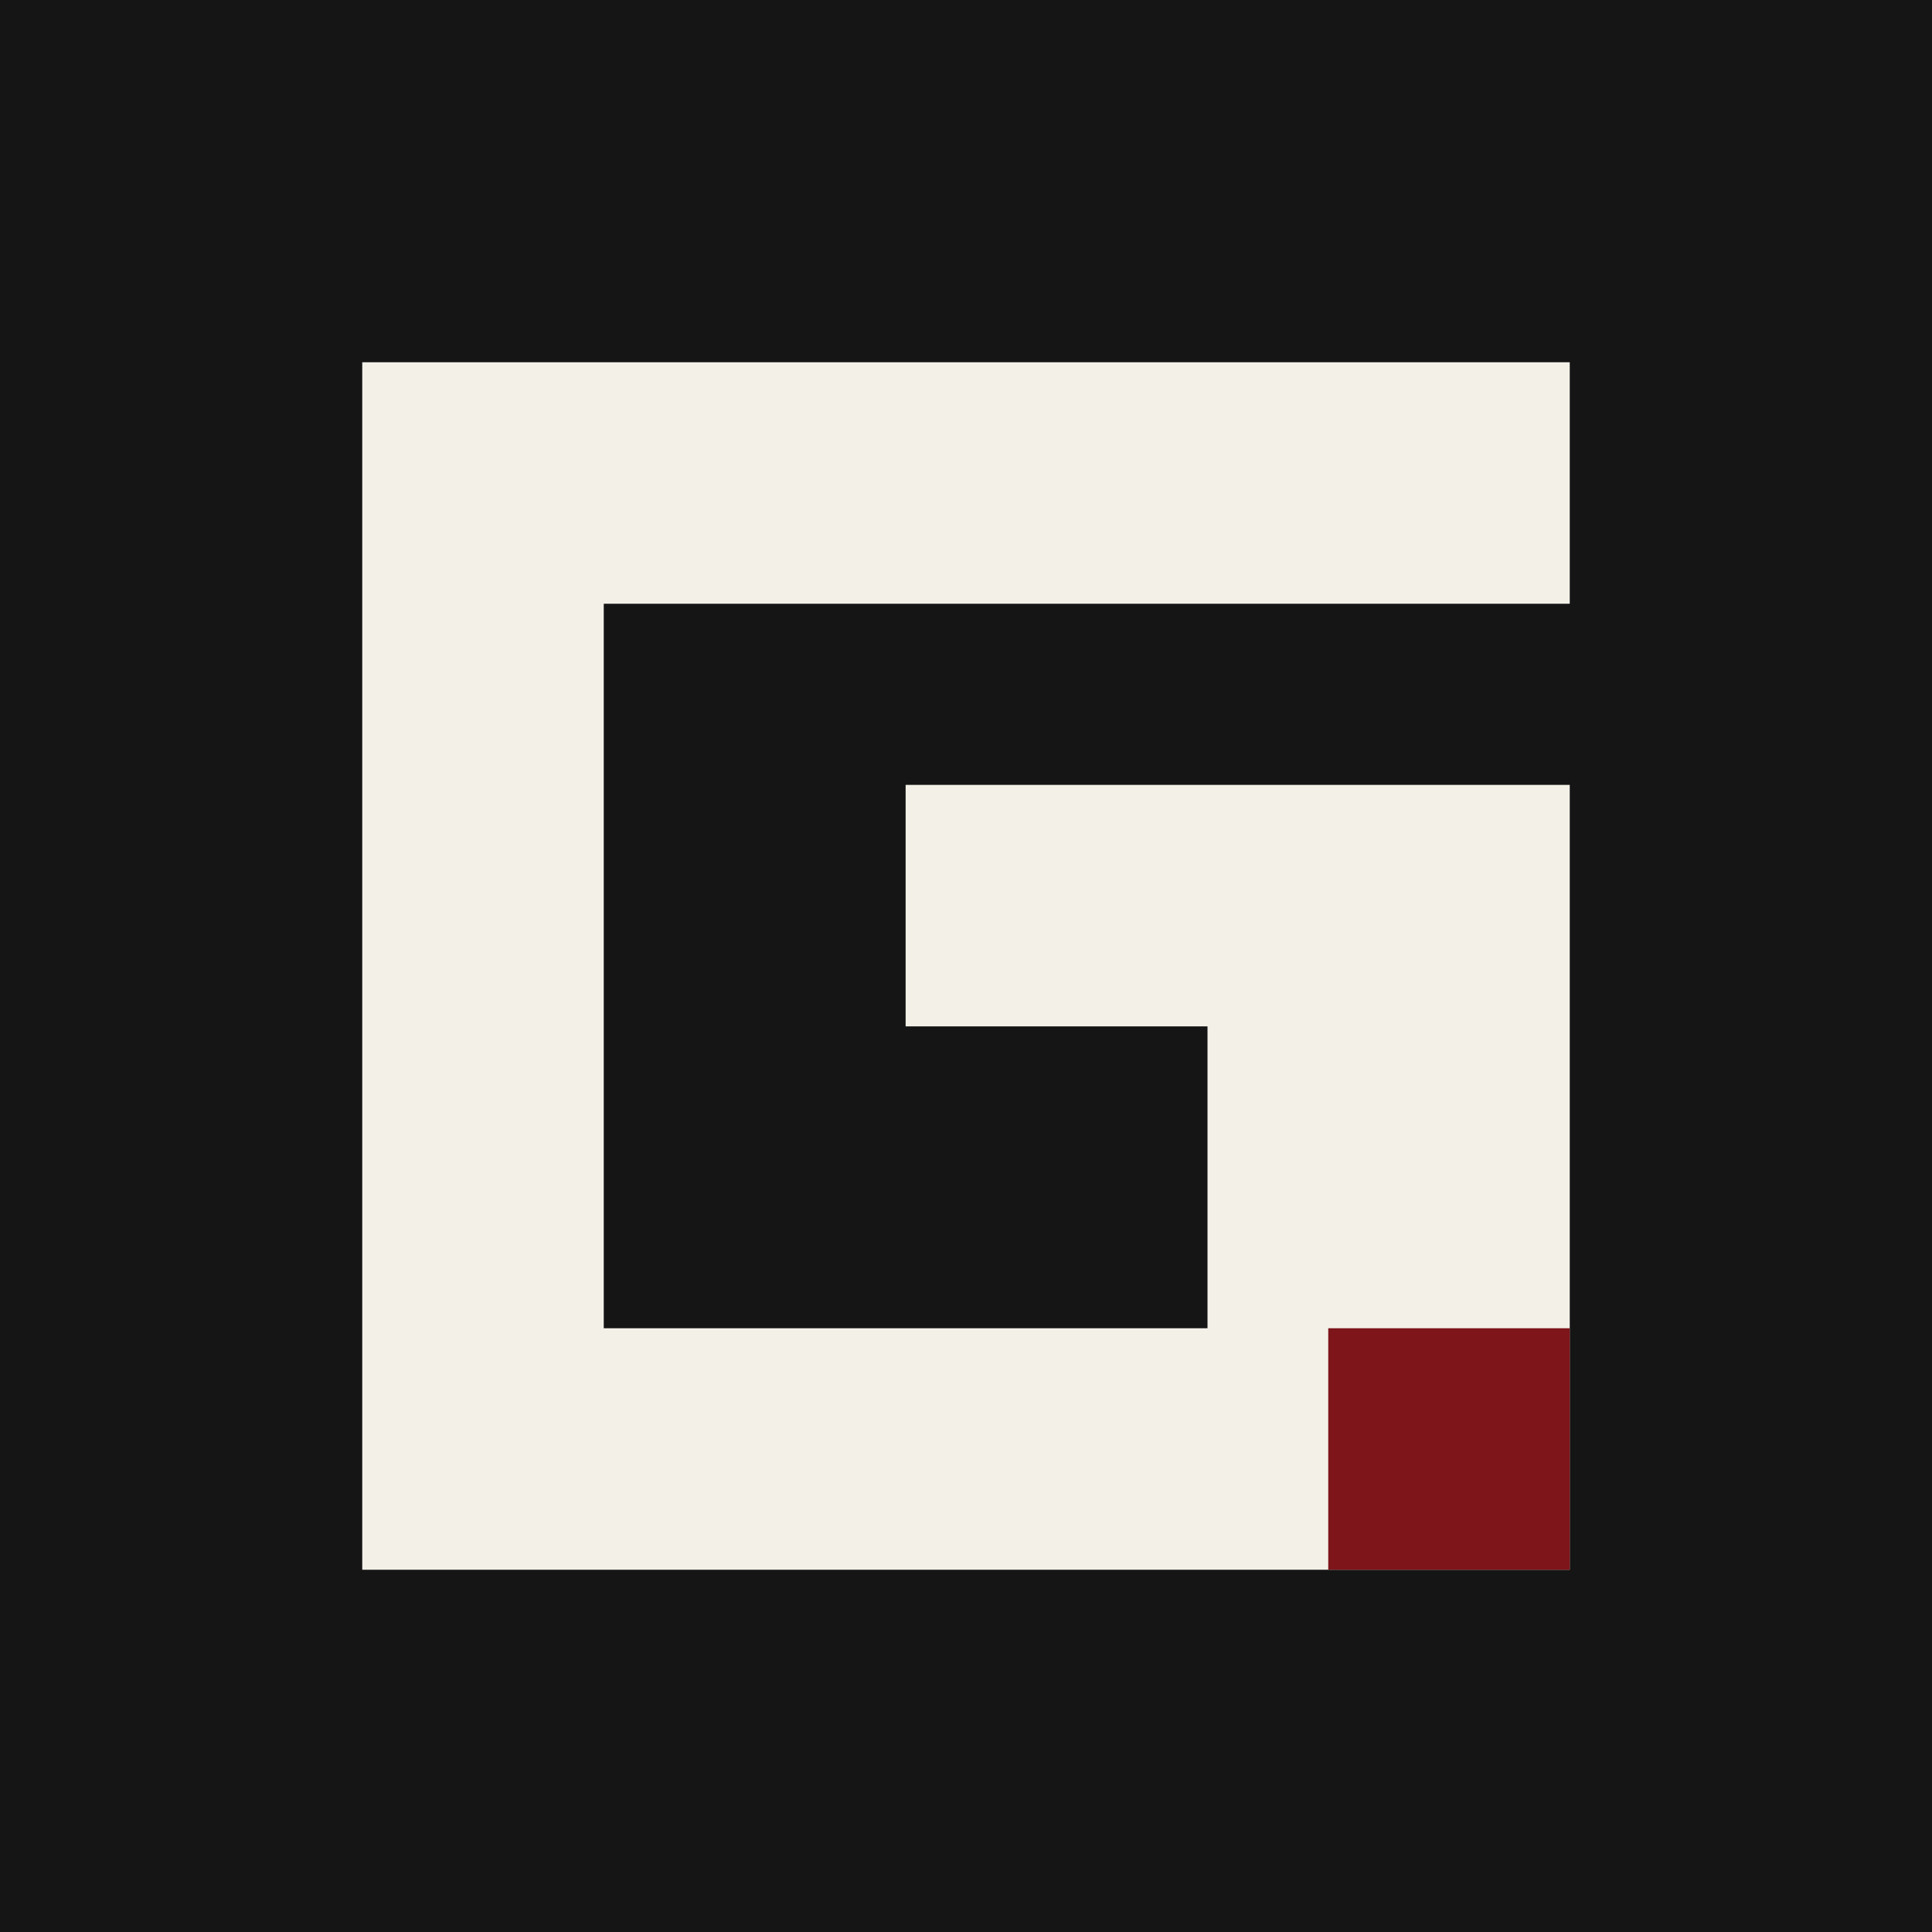
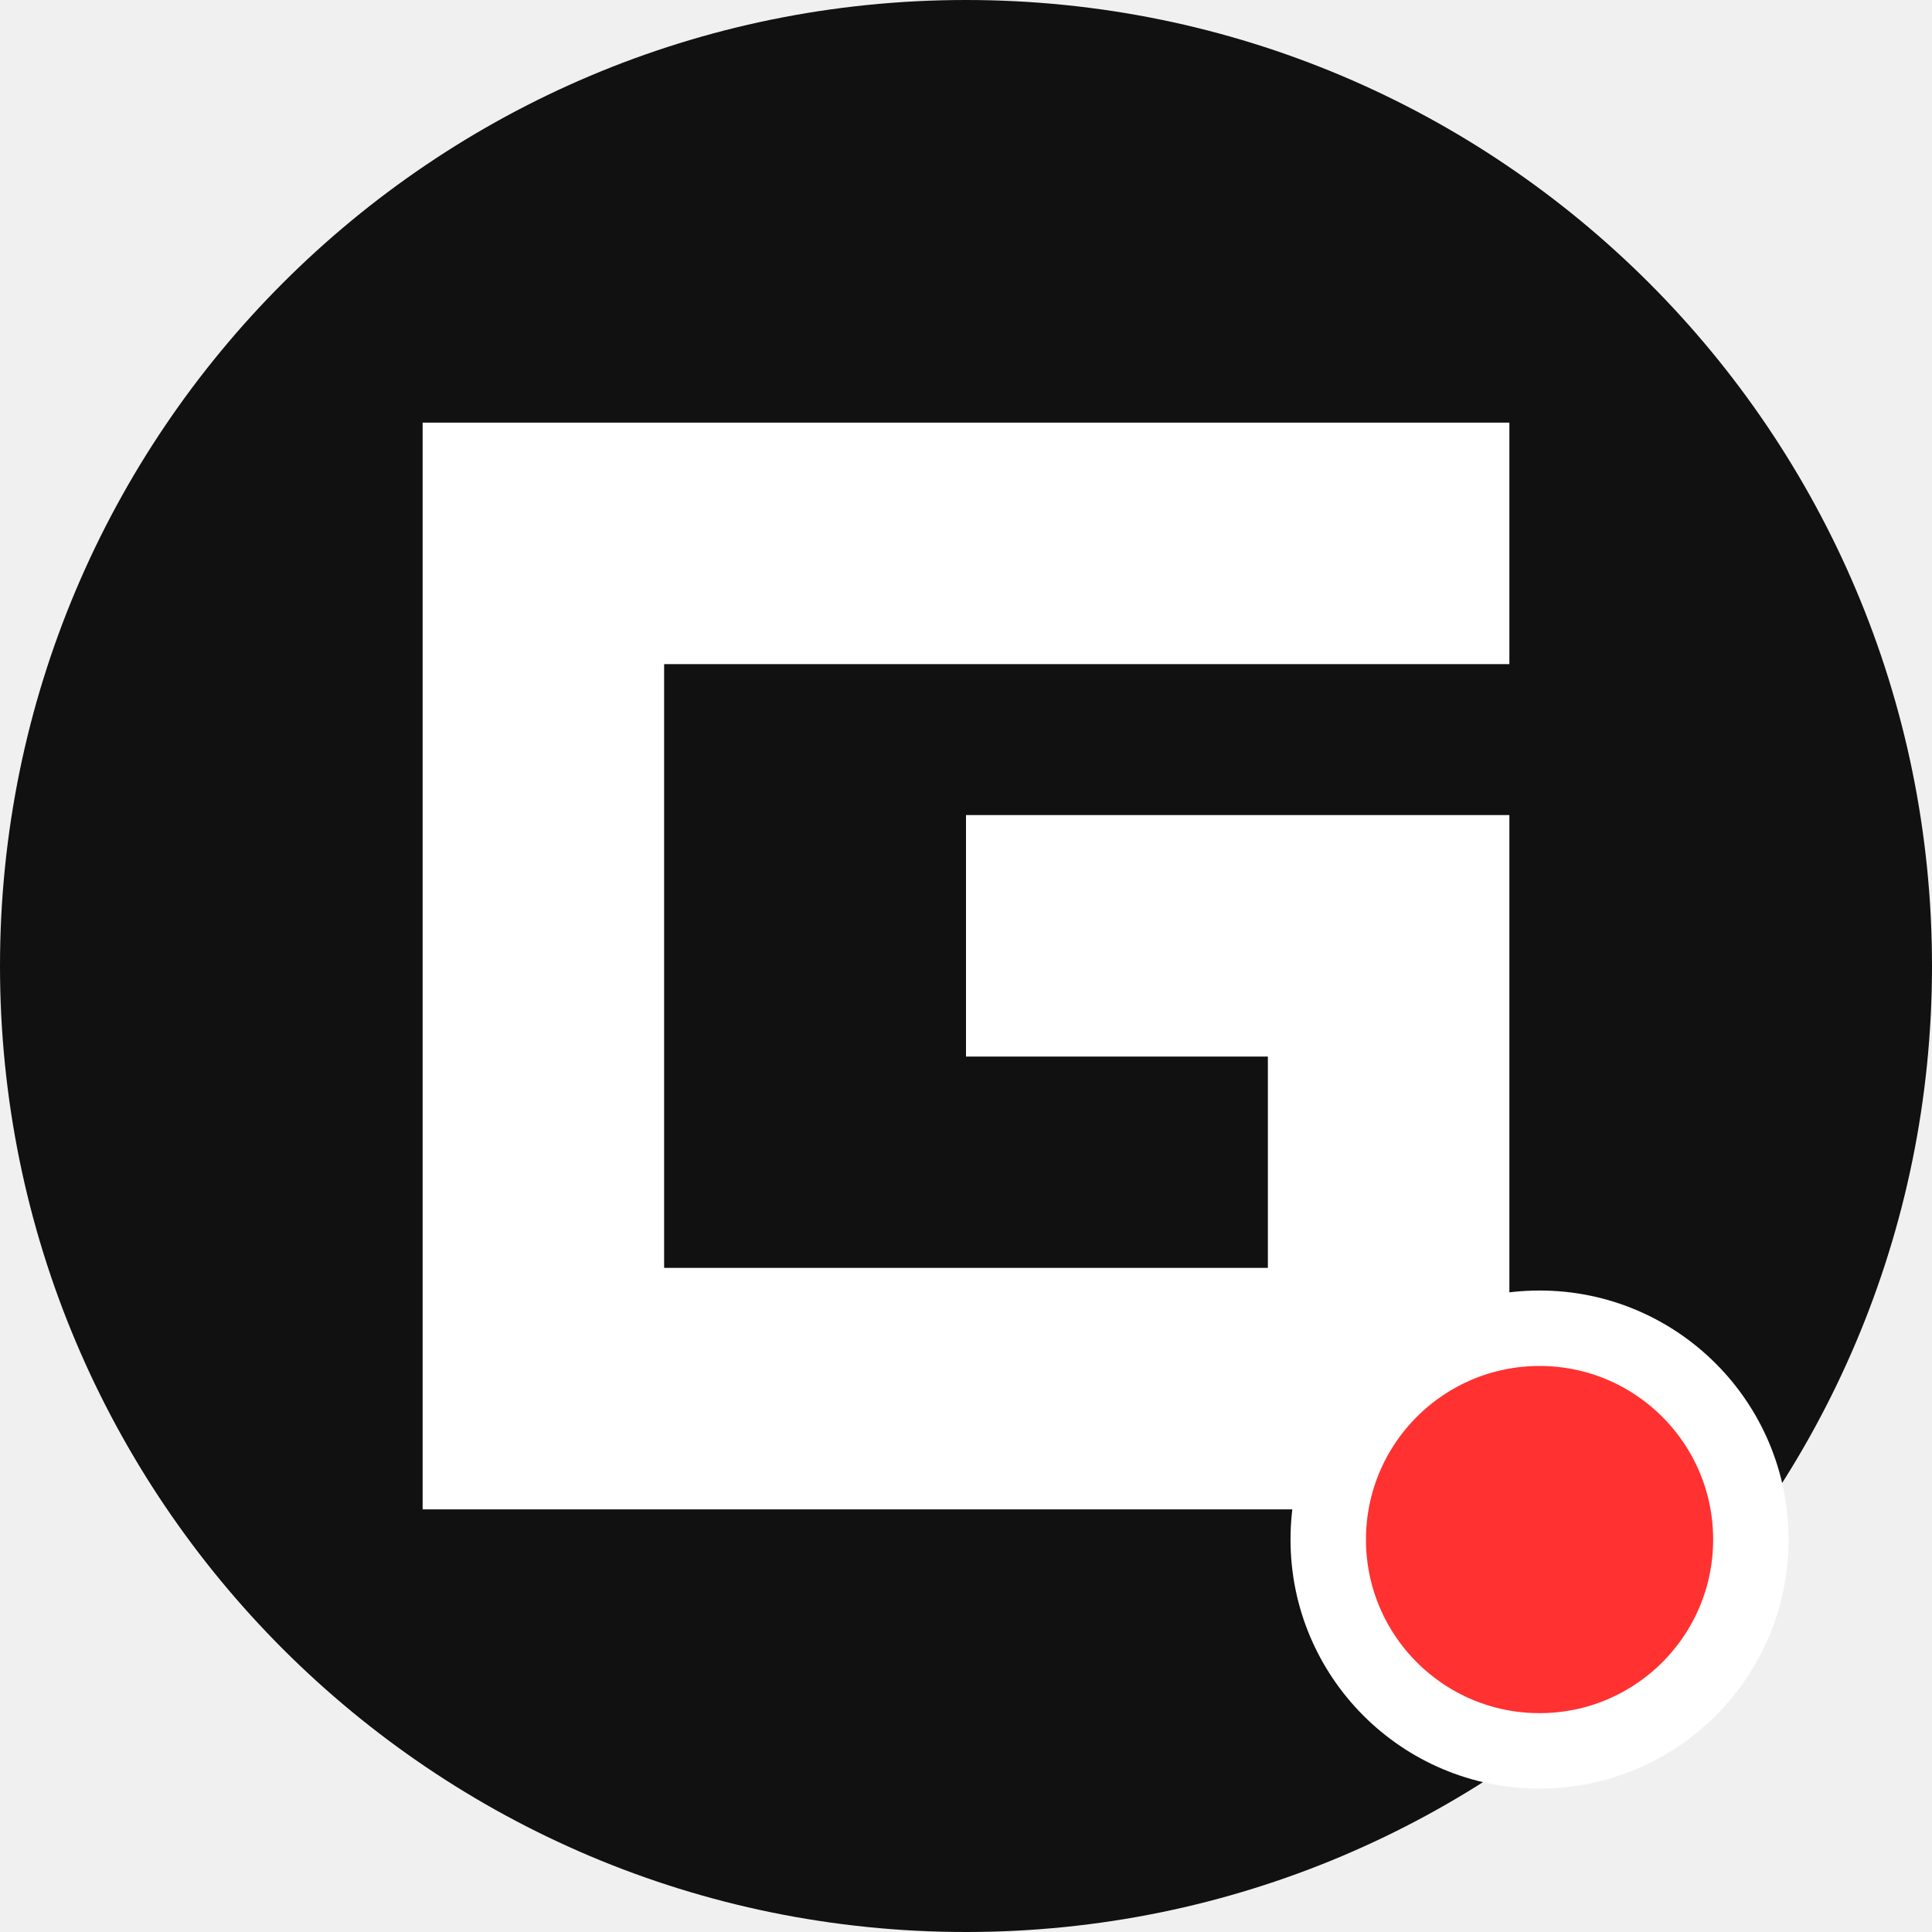
<svg xmlns="http://www.w3.org/2000/svg" viewBox="0 0 64 64">
-   <rect width="64" height="64" fill="#151515" />
-   <path d="M12 12h40v8H20v24h20V34H30v-8h22v26H12z" fill="#f3f0e8" />
-   <rect x="44" y="44" width="8" height="8" fill="#7d151b" />
+   <circle cx="32" cy="32" r="32" fill="#111111" />
+   <path d="M14 14h36v8H22v20h20V35H32v-8h18v23H14z" fill="#ffffff" />
+   <circle cx="51" cy="51" r="7" fill="#ff3131" stroke="#ffffff" stroke-width="2.5" />
</svg>
